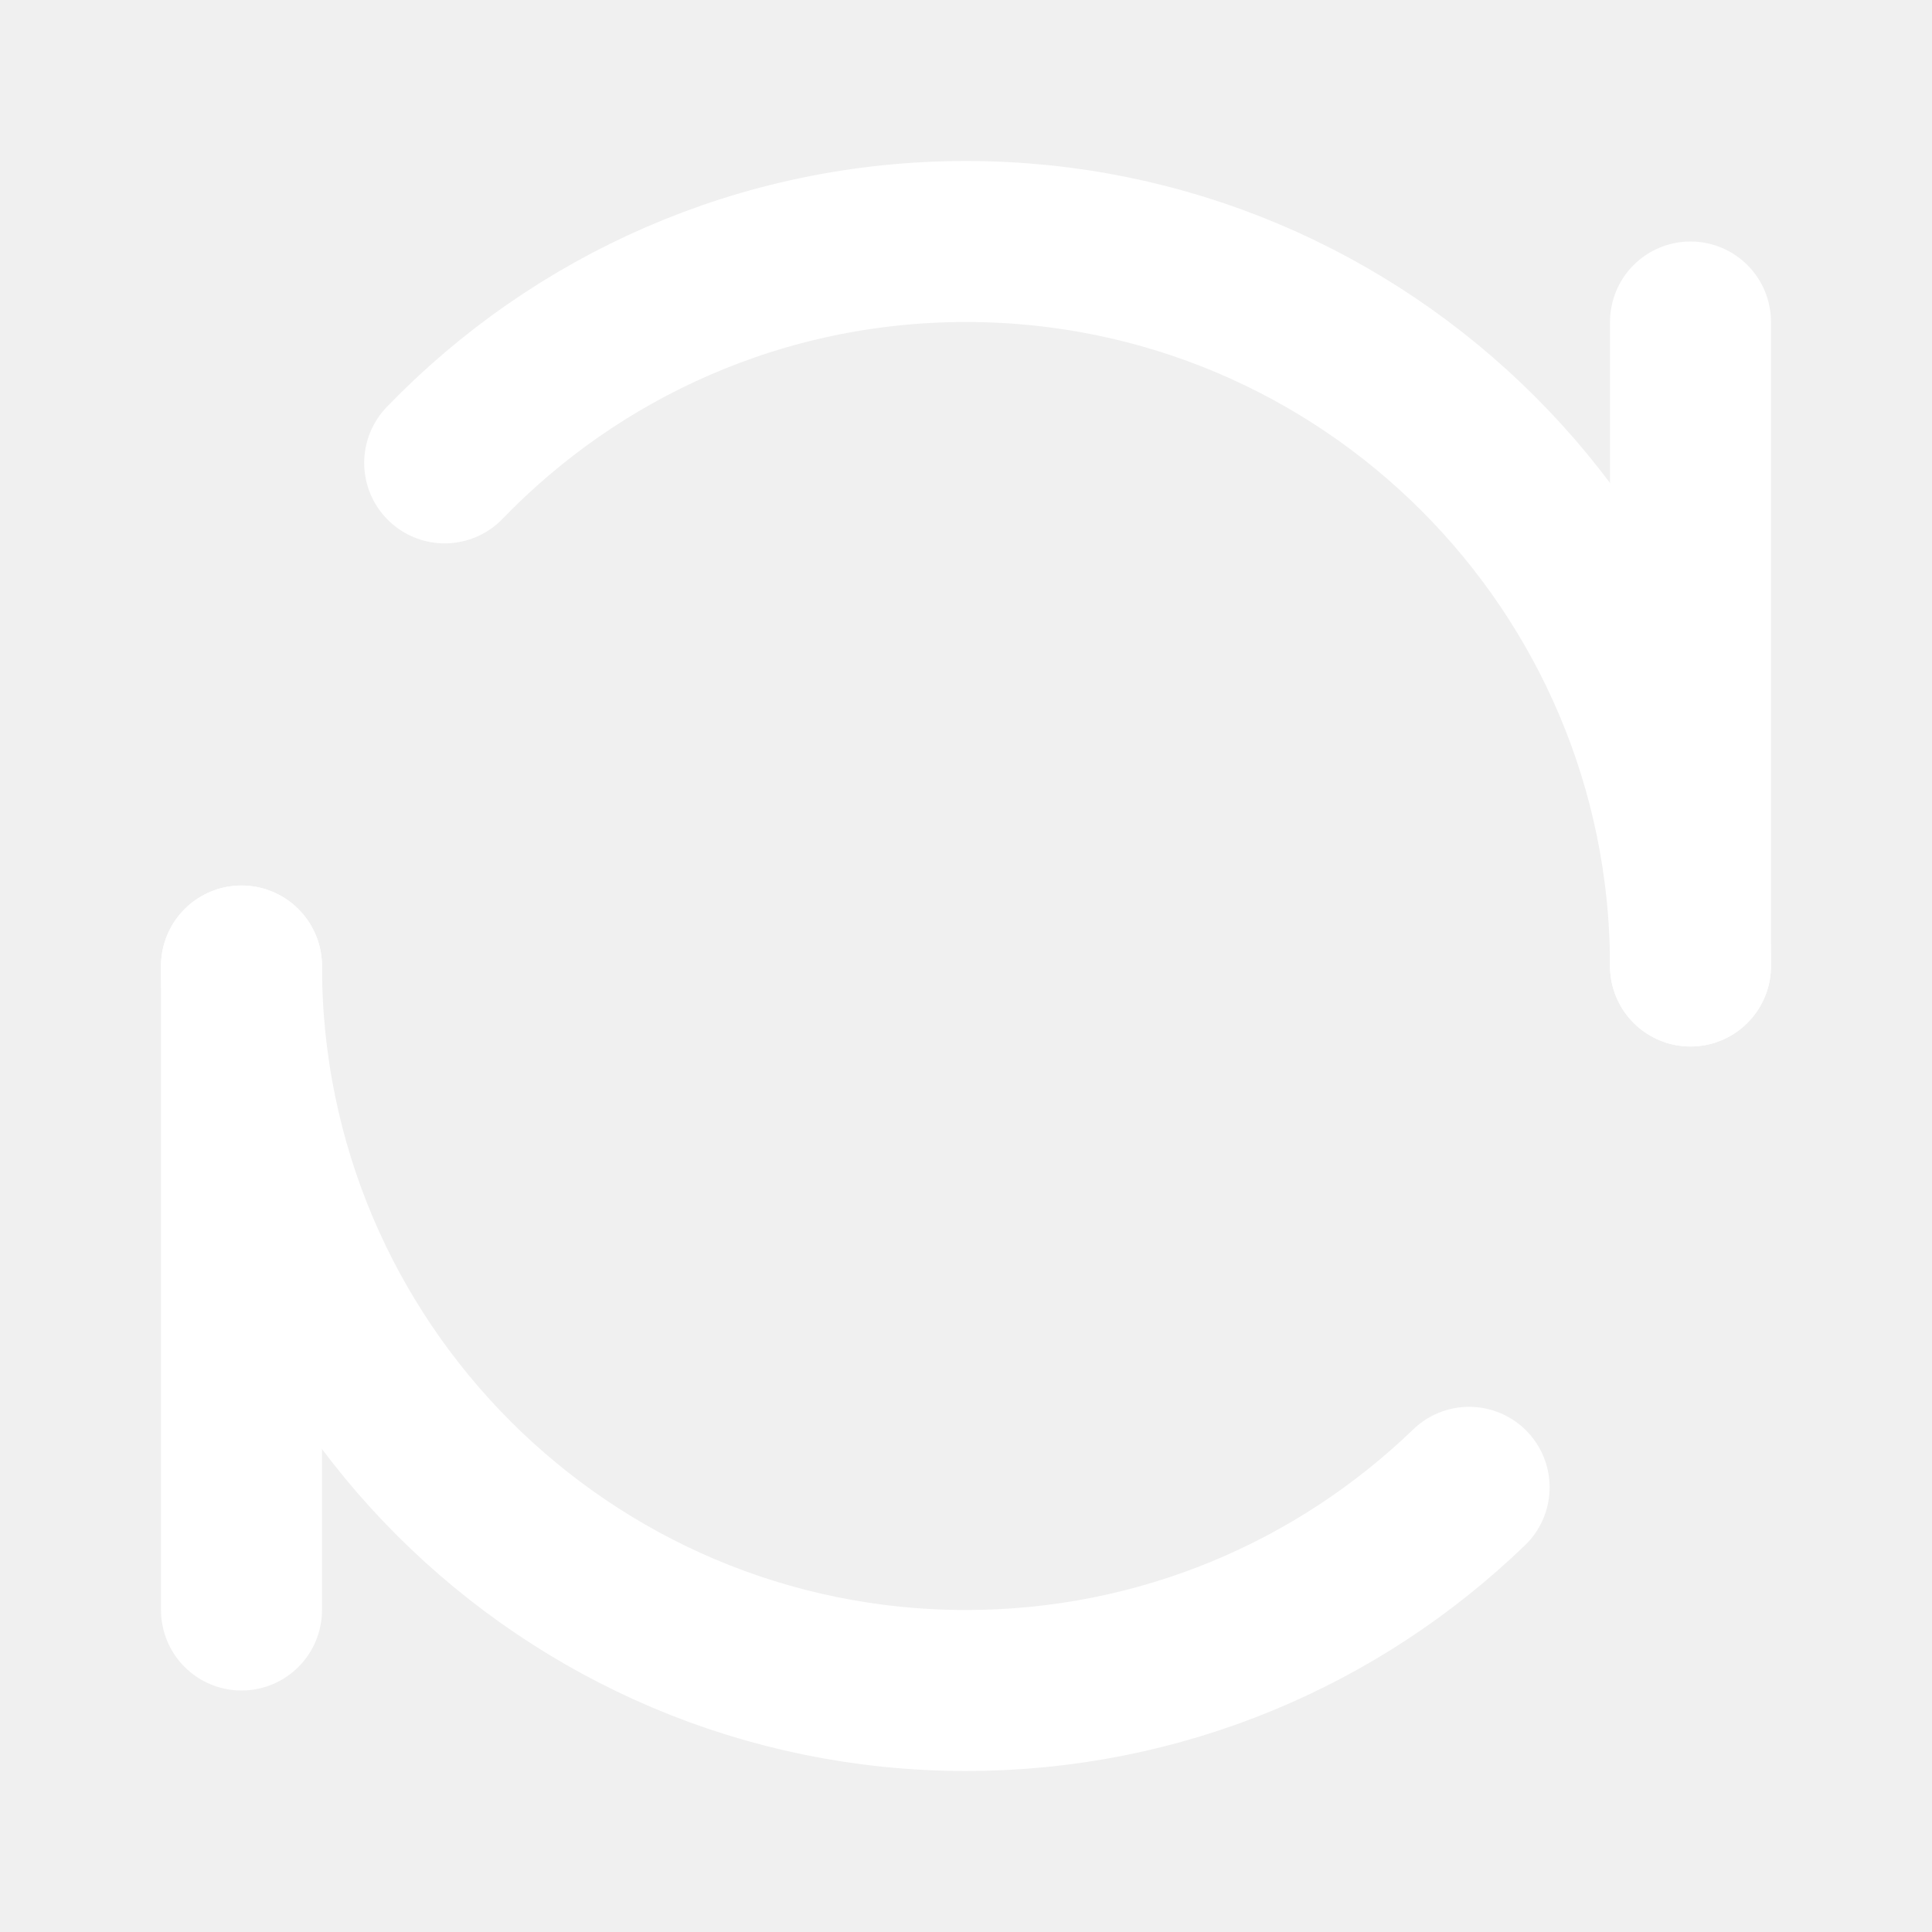
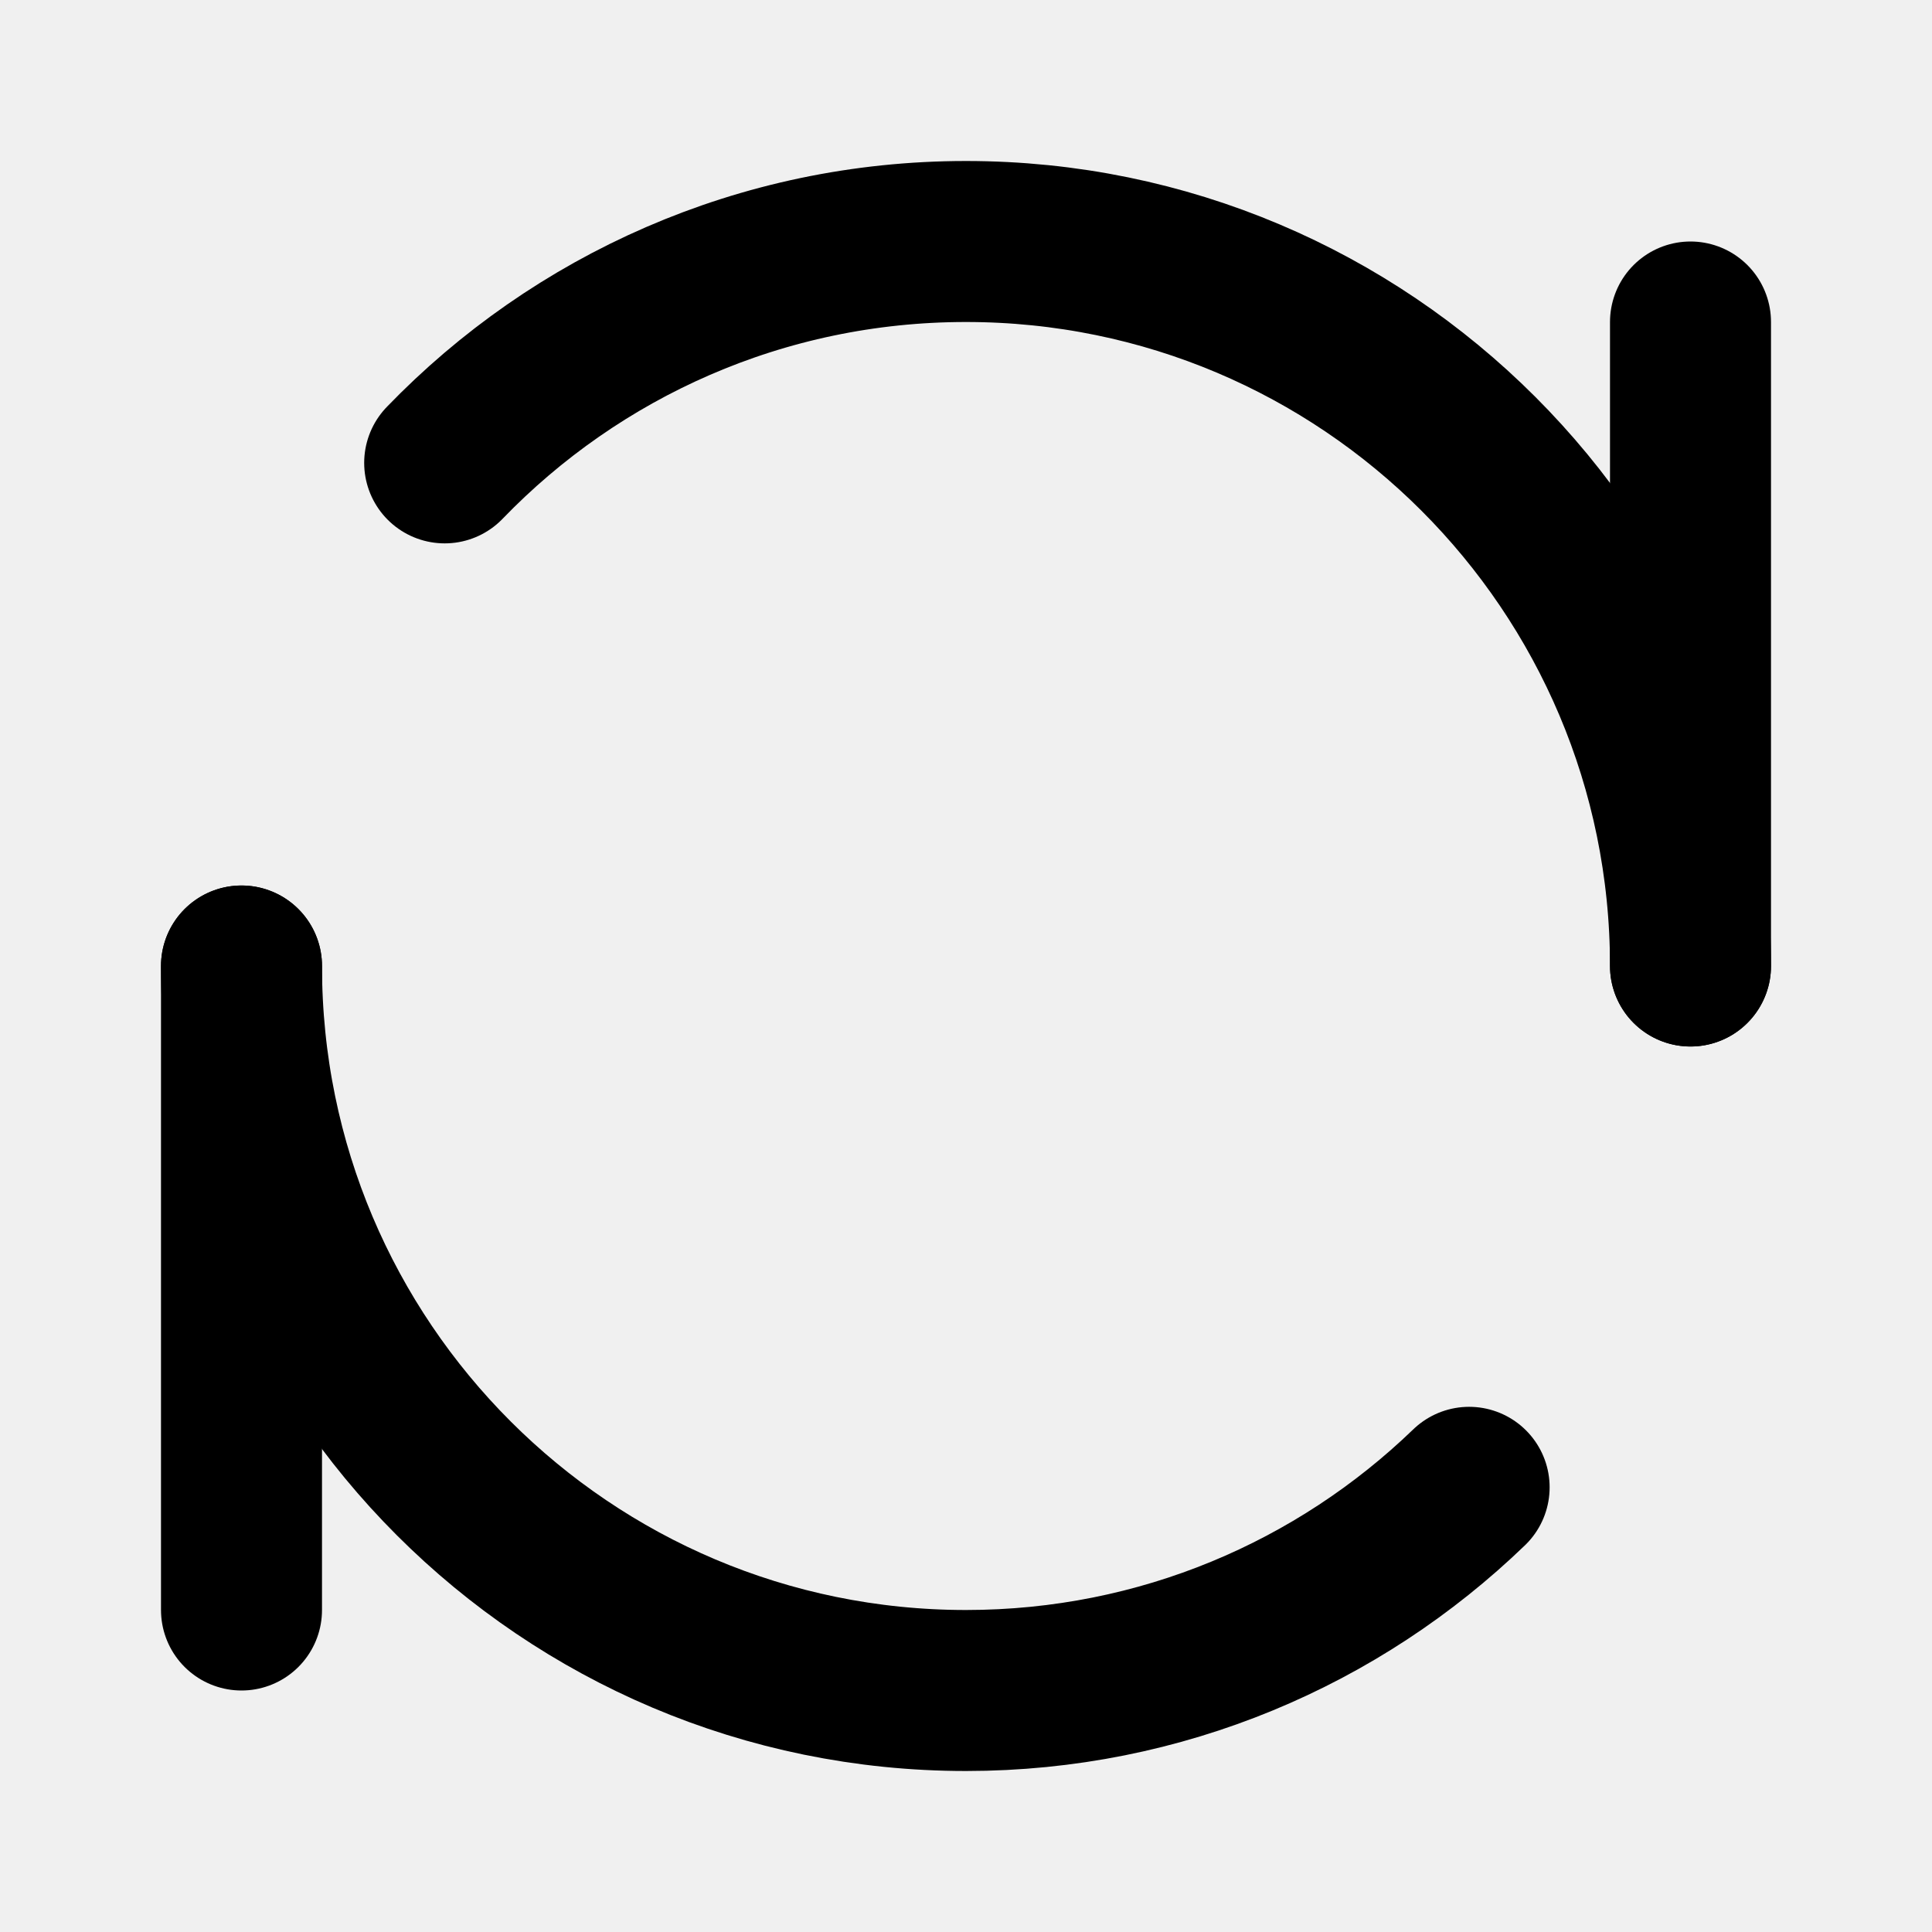
<svg xmlns="http://www.w3.org/2000/svg" width="1em" height="1em" viewBox="0 0 48 48">
-   <g fill="none" stroke="#fff" stroke-linecap="round" stroke-linejoin="round" stroke-width="4">
+   <g fill="none" stroke="#000" stroke-linecap="round" stroke-linejoin="round" stroke-width="4">
    <path d="M42 8V24" />
    <path d="M6 24L6 40" />
    <path d="M42 24C42 14.059 33.941 6 24 6C18.915 6 14.322 8.109 11.048 11.5M6 24C6 33.941 14.059 42 24 42C28.856 42 33.262 40.077 36.5 36.952" />
  </g>
</svg>
